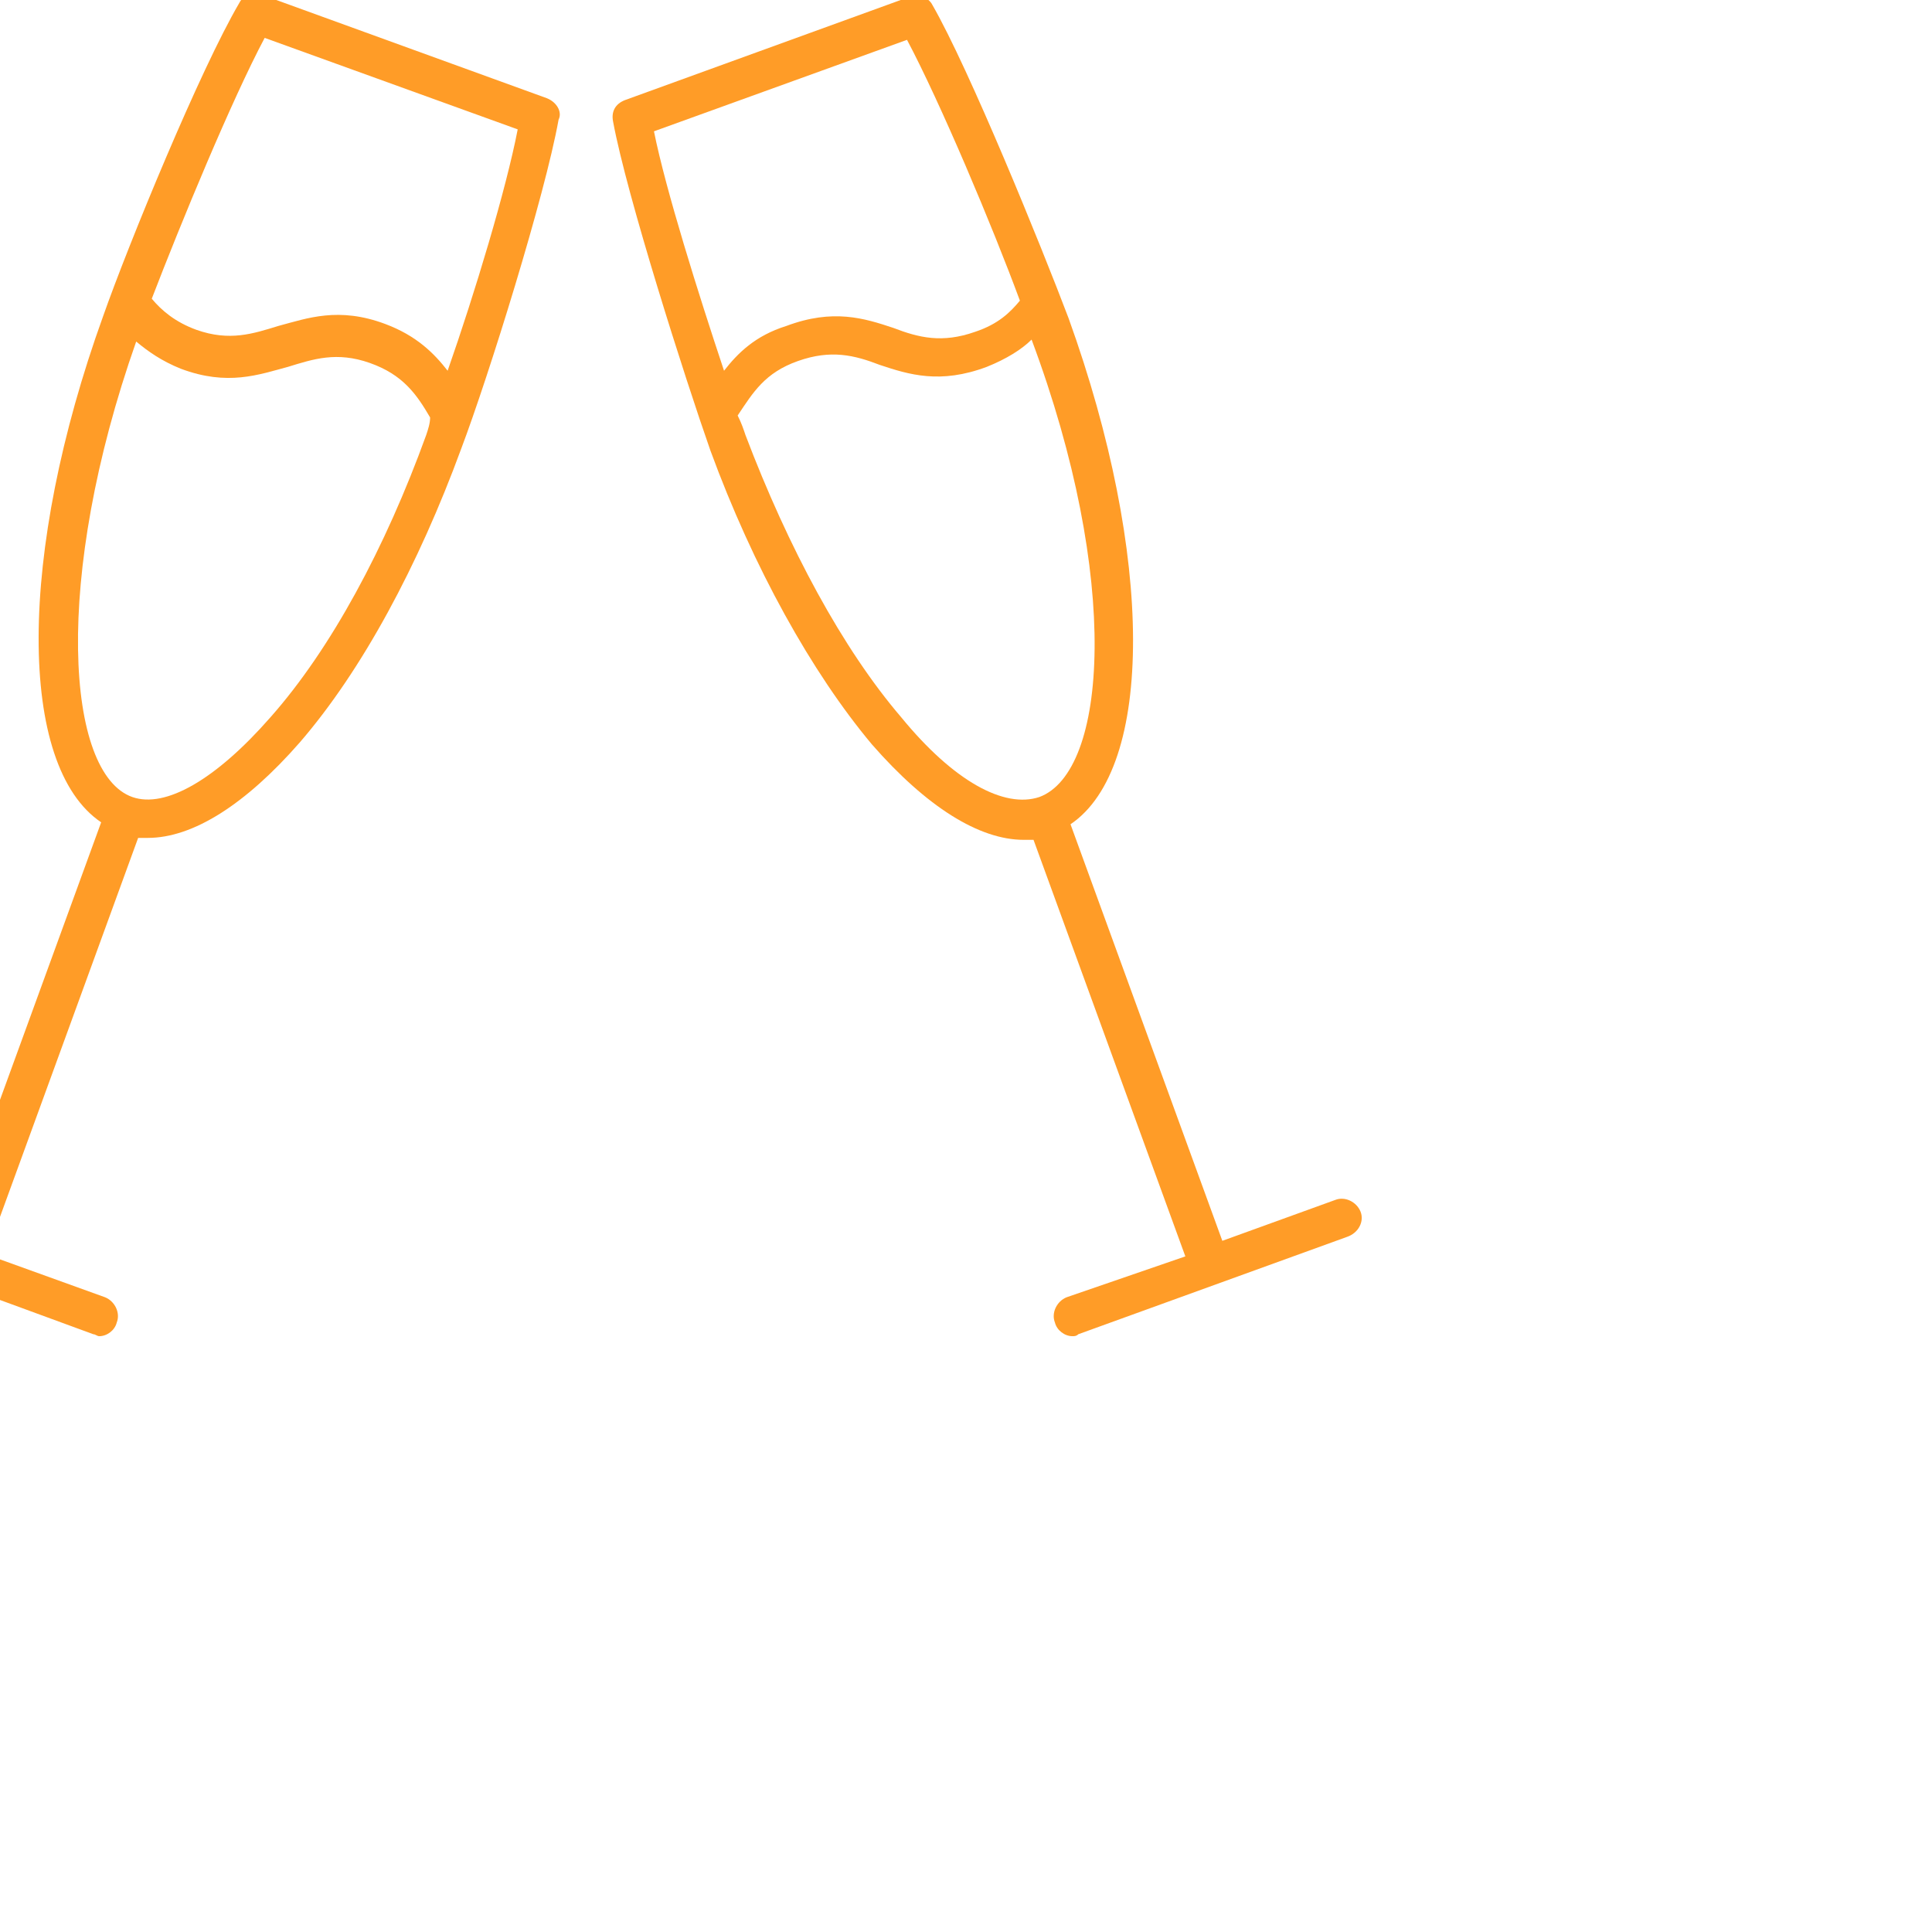
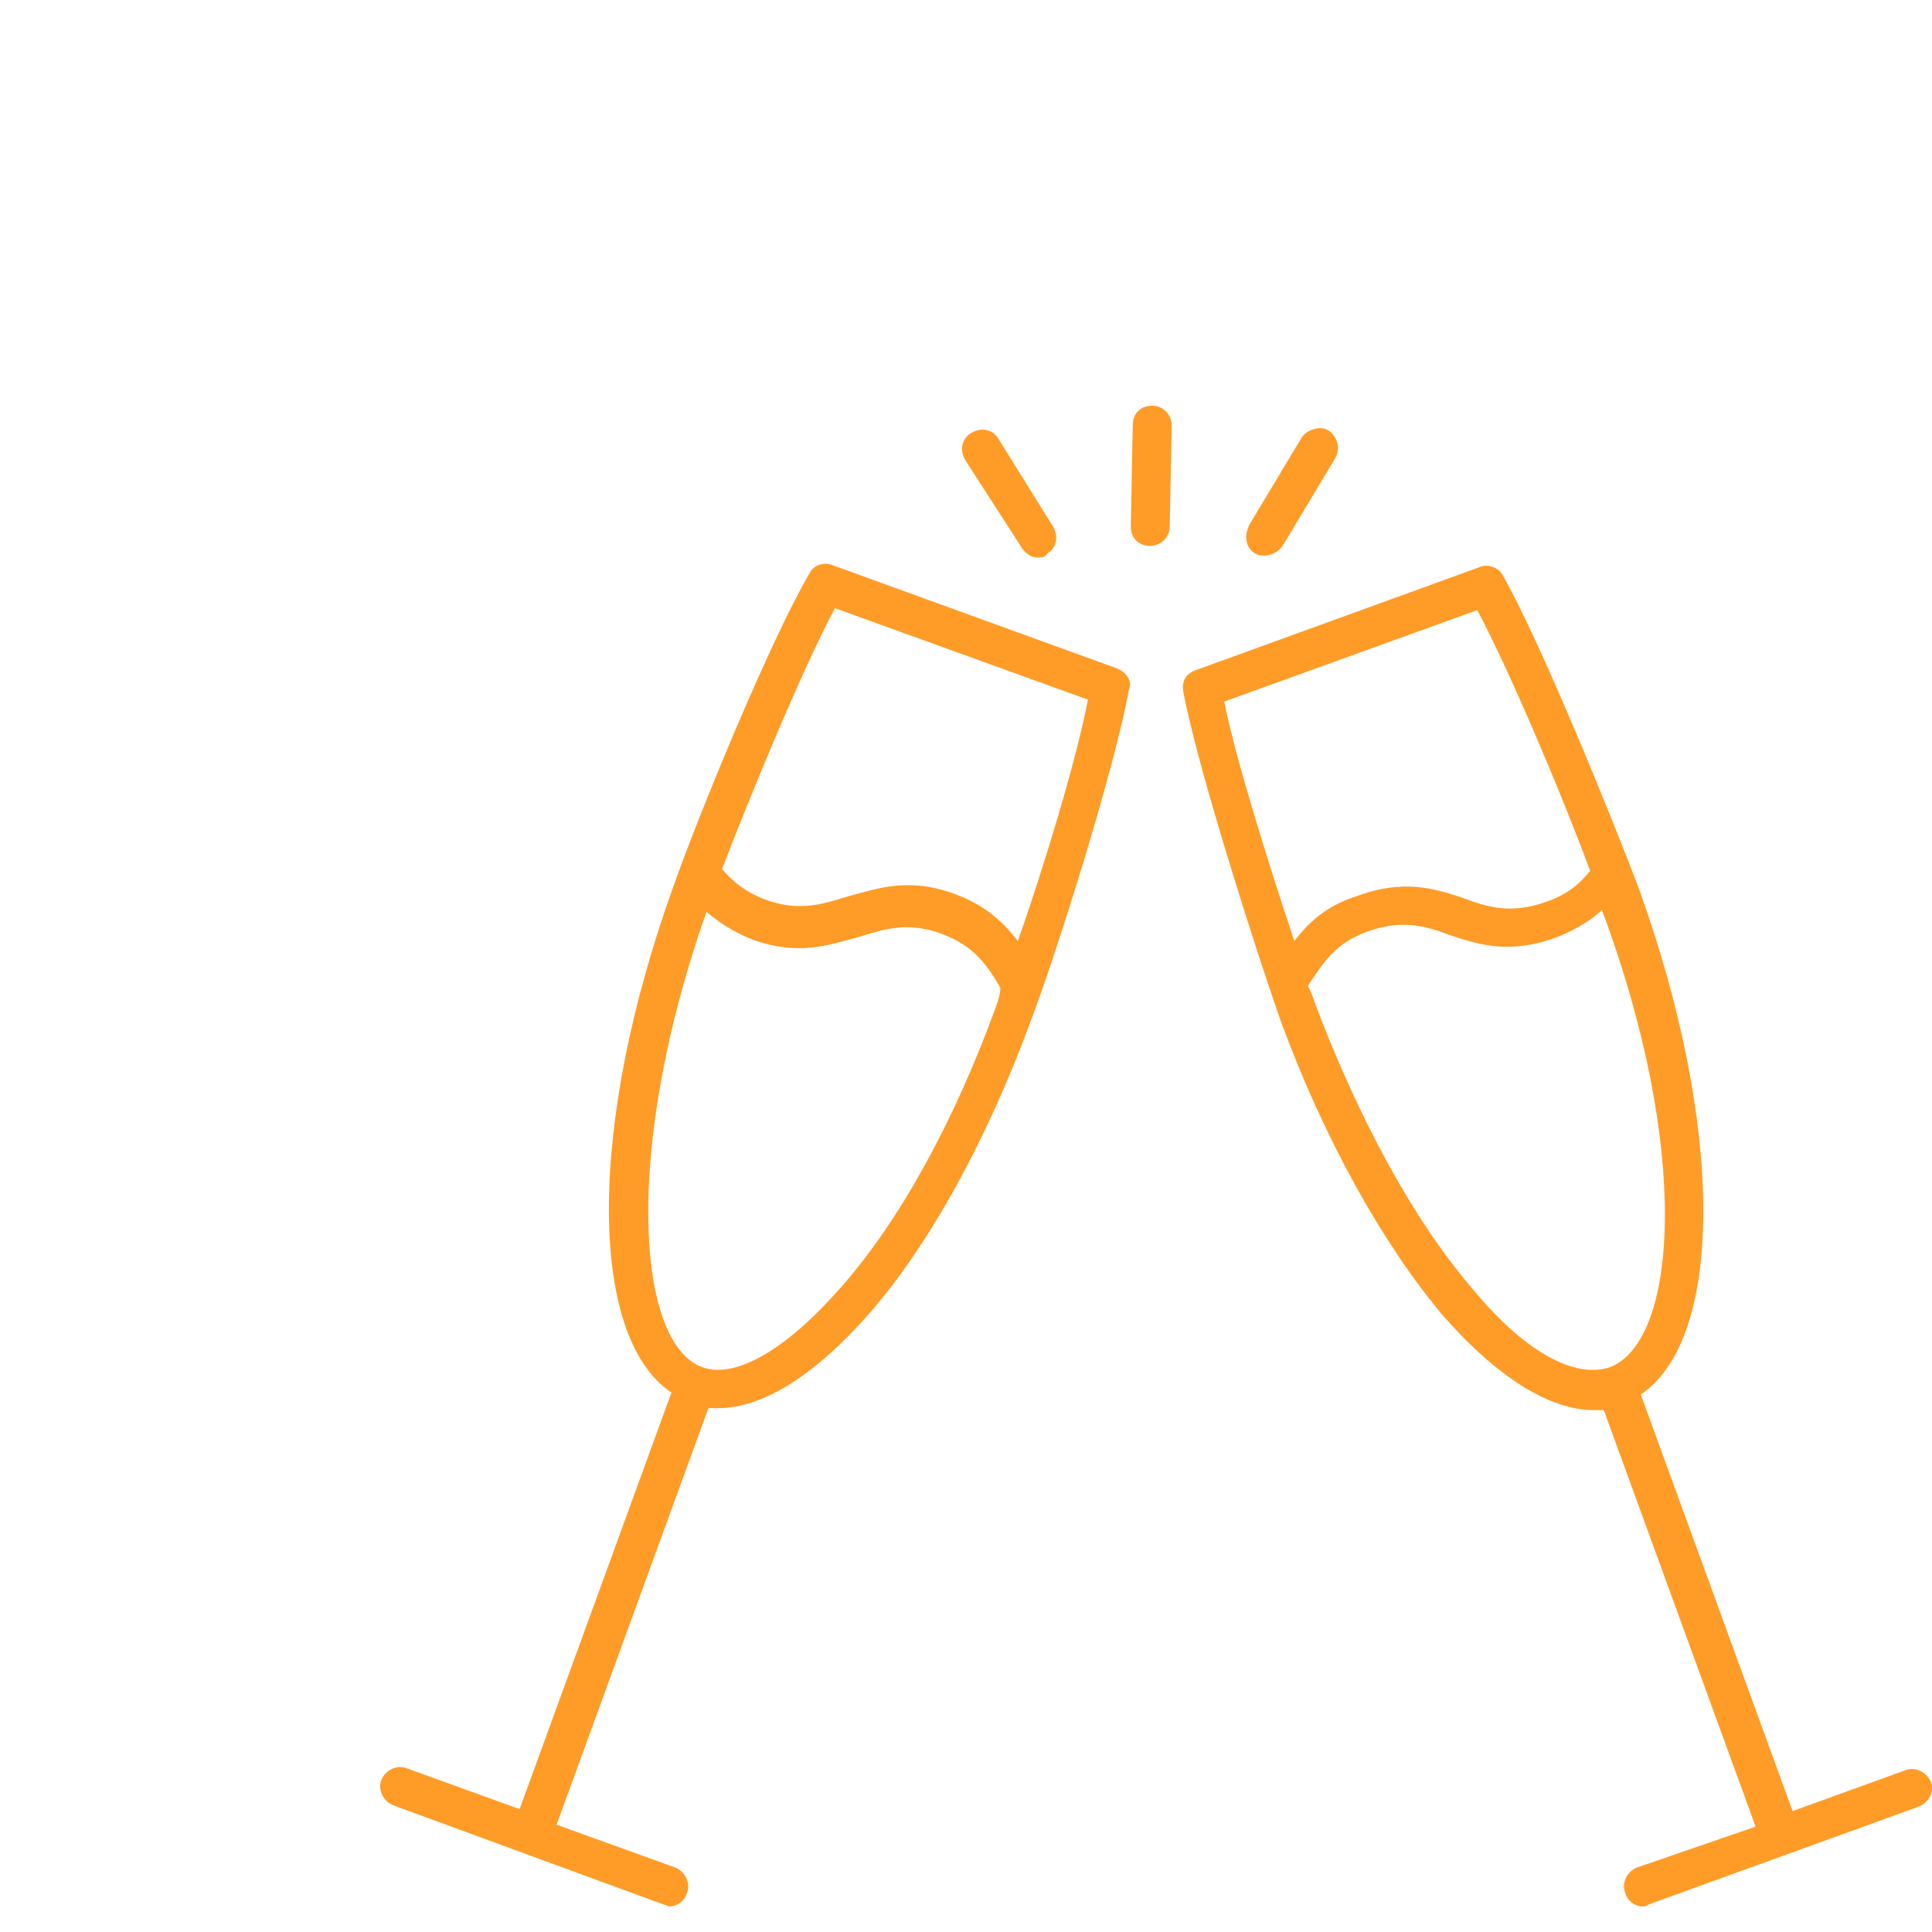
- <svg xmlns="http://www.w3.org/2000/svg" version="1.1" id="Capa_1" x="0px" y="0px" viewBox="50 50 508.189 508.189" style="enable-background:new 50 50 508.189 508.189;" xml:space="preserve">
+ <svg xmlns="http://www.w3.org/2000/svg" version="1.1" id="Capa_1" x="0px" y="0px" viewBox="-100 -100 508.189 508.189" style="enable-background:new -100 -100 508.189 508.189;" xml:space="preserve">
  <style type="text/css">
    
    .blink { animation: attention 1.5s steps(1) infinite }
    @keyframes attention {
      0%  {opacity: 0;}
      50%  {opacity: 1;}
     100%  {opacity: 0;}
    .noblink { opacity: 1; }
    
  </style>
  <g>
    <g>
      <path class="noblink" d="M407.873,368.702c-1.024-2.56-4.096-4.096-6.656-3.072l-29.696,10.752l-39.936-109.568    c22.016-14.848,22.016-70.656-0.512-133.12c-7.168-18.944-26.112-65.536-35.84-82.432c-1.024-2.048-4.096-3.072-6.144-2.048    L214.337,76.35c-2.56,1.024-3.584,3.072-3.072,5.632c3.584,19.456,18.944,67.584,25.6,86.528    c11.264,30.72,26.624,58.368,42.496,77.312c14.336,16.384,28.16,25.088,39.936,25.088c1.024,0,2.048,0,2.56,0l39.936,109.568    l-31.232,10.752c-2.56,1.024-4.096,4.096-3.072,6.656c0.512,2.048,2.56,3.584,4.608,3.584c0.512,0,1.024,0,1.536-0.512    l70.656-25.6C407.361,374.334,408.897,371.262,407.873,368.702z M222.017,84.542l66.56-24.064    c8.704,16.384,22.528,49.152,29.696,68.608c-2.56,3.072-5.632,6.144-11.776,8.192c-8.704,3.072-14.848,1.536-21.504-1.024    c-7.68-2.56-15.872-5.12-28.16-0.512c-8.192,2.56-12.8,7.168-16.384,11.776C233.793,127.55,225.089,99.902,222.017,84.542z     M323.393,259.646c-9.216,3.072-22.528-4.096-36.352-20.992c-15.36-17.92-29.696-44.544-40.96-74.24    c-0.512-1.536-1.024-3.072-2.048-5.12c4.096-6.144,7.168-11.264,15.872-14.336c8.704-3.072,14.848-1.536,21.504,1.024    c7.68,2.56,15.872,5.12,28.16,0.512c5.12-2.048,9.216-4.608,11.776-7.168C344.897,202.302,341.313,252.99,323.393,259.646z" fill="#ff9c27" />
    </g>
  </g>
  <g>
    <g>
      <path class="noblink" d="M193.857,75.838l-74.752-27.136c-2.56-1.024-5.12,0-6.144,2.048c-10.24,17.408-29.184,63.488-35.84,82.432    c-22.528,62.464-22.528,118.272-0.512,133.12L36.673,375.87L6.977,365.118c-2.56-1.024-5.632,0.512-6.656,3.072    c-1.024,2.56,0.512,5.632,3.072,6.656l71.168,26.112c0.512,0,1.024,0.512,1.536,0.512c2.048,0,4.096-1.536,4.608-3.584    c1.024-2.56-0.512-5.632-3.072-6.656l-31.232-11.264l39.936-109.568c1.024,0,2.048,0,2.56,0c11.776,0,25.6-8.704,39.936-25.088    c16.384-18.944,31.232-46.592,42.496-77.312c7.168-18.944,22.016-66.56,25.6-86.528C197.953,79.422,196.417,76.862,193.857,75.838    z M162.113,164.414c-10.752,29.696-25.088,56.32-40.96,74.24c-14.336,16.384-27.648,24.064-36.352,20.992    c-17.408-6.144-20.992-57.344,1.024-119.808c3.072,2.56,6.656,5.12,11.776,7.168c12.288,4.608,20.48,1.536,28.16-0.512    c6.656-2.048,12.8-4.096,21.504-1.024c8.704,3.072,12.288,8.192,15.872,14.336C163.137,161.342,162.625,162.878,162.113,164.414z     M167.745,147.518c-3.584-4.608-8.192-9.216-16.384-12.288c-12.288-4.608-20.48-1.536-28.16,0.512    c-6.656,2.048-12.8,4.096-21.504,1.024c-5.632-2.048-9.216-5.12-11.776-8.192c7.68-19.968,20.992-52.224,29.696-68.608    l66.56,24.064C183.105,99.902,174.913,127.038,167.745,147.518z" fill="#ff9c27" />
    </g>
  </g>
  <g>
    <g>
      <path class="noblink" d="M203.073,6.718c-3.072,0-5.12,2.048-5.12,5.12l-0.512,26.624c0,3.072,2.048,5.12,5.12,5.12c2.56,0,5.12-2.048,5.12-5.12    l0.512-26.624C208.193,9.278,206.145,6.718,203.073,6.718z" fill="#ff9c27" />
    </g>
  </g>
  <g>
    <g>
      <path class="noblink" d="M249.665,13.374c-2.048-1.536-5.632-0.512-7.168,1.536l-13.824,23.04c-1.536,3.072-1.024,6.144,1.536,7.68    c1.024,0.512,1.536,0.512,2.56,0.512c1.536,0,3.584-1.024,4.608-2.56l13.824-23.04C252.737,17.982,251.713,14.91,249.665,13.374z" fill="#ff9c27" />
    </g>
  </g>
  <g>
    <g>
      <path class="noblink" d="M176.961,38.462l-14.336-23.04c-1.536-2.56-4.608-3.072-7.168-1.536s-3.072,4.608-1.536,7.168l14.848,23.04    c1.024,1.536,2.56,2.56,4.096,2.56c1.024,0,2.048,0,2.56-1.024C177.985,44.094,178.497,41.022,176.961,38.462z" fill="#ff9c27" />
    </g>
  </g>
</svg>
